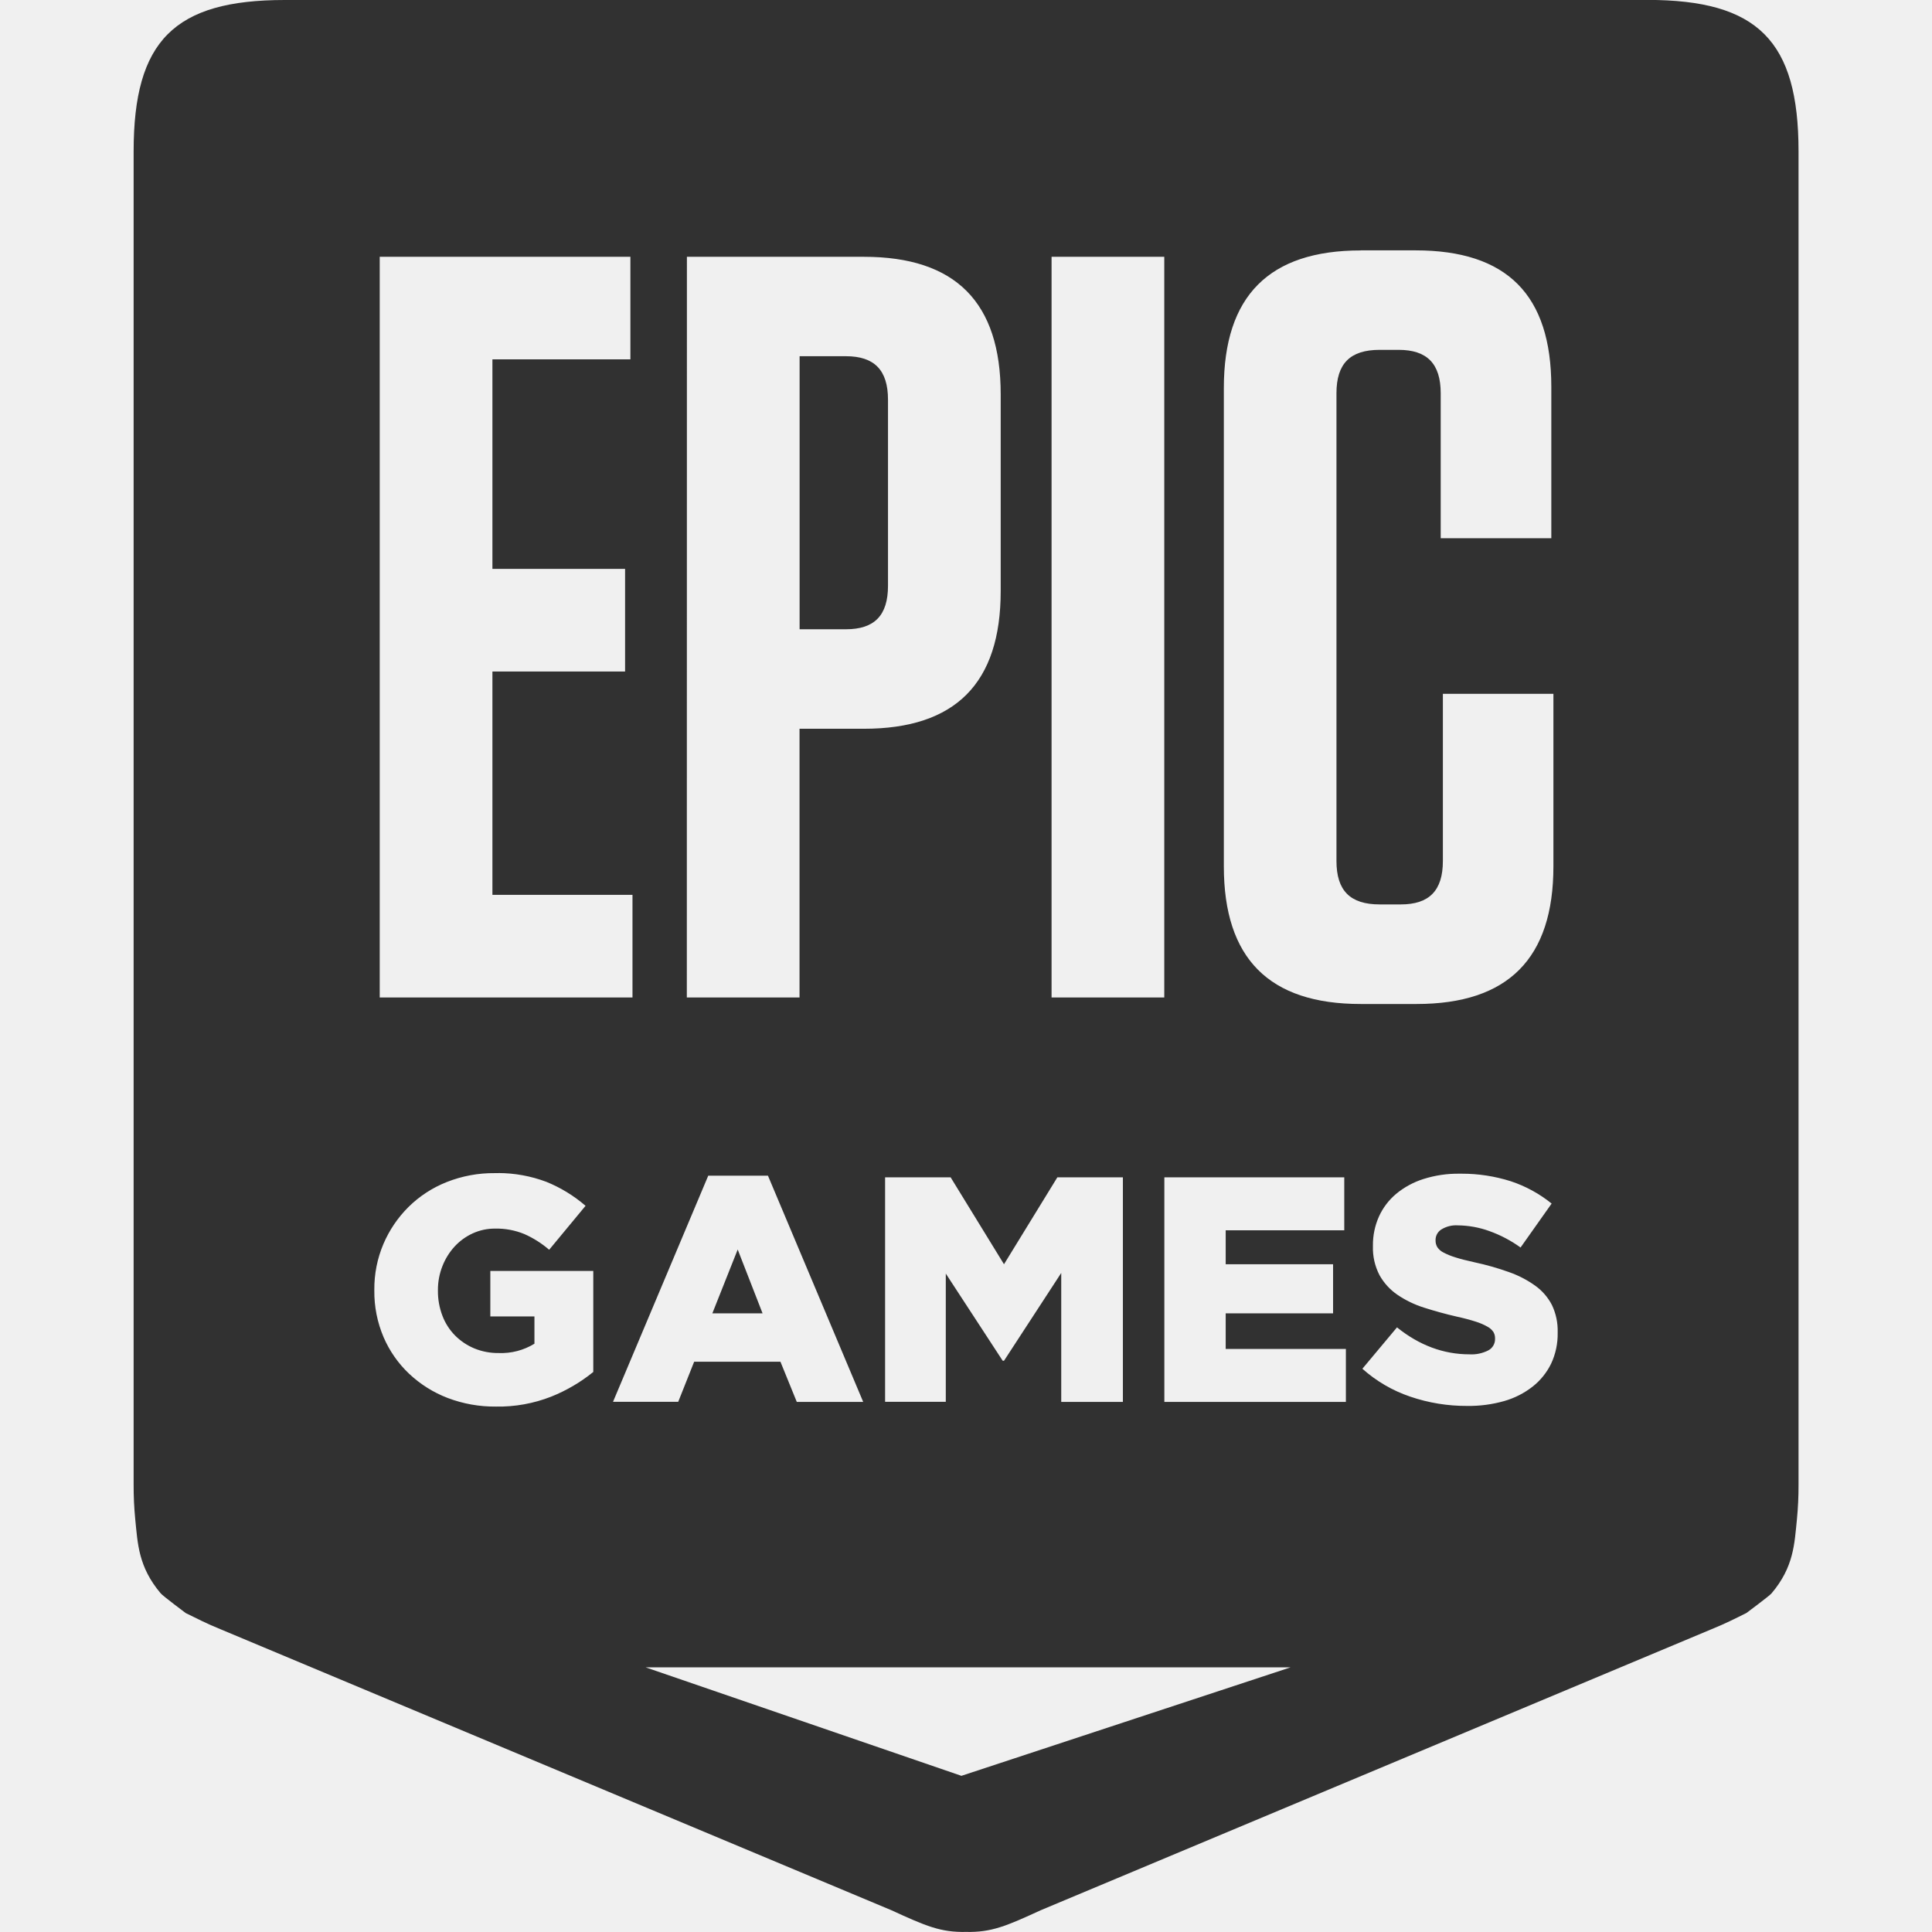
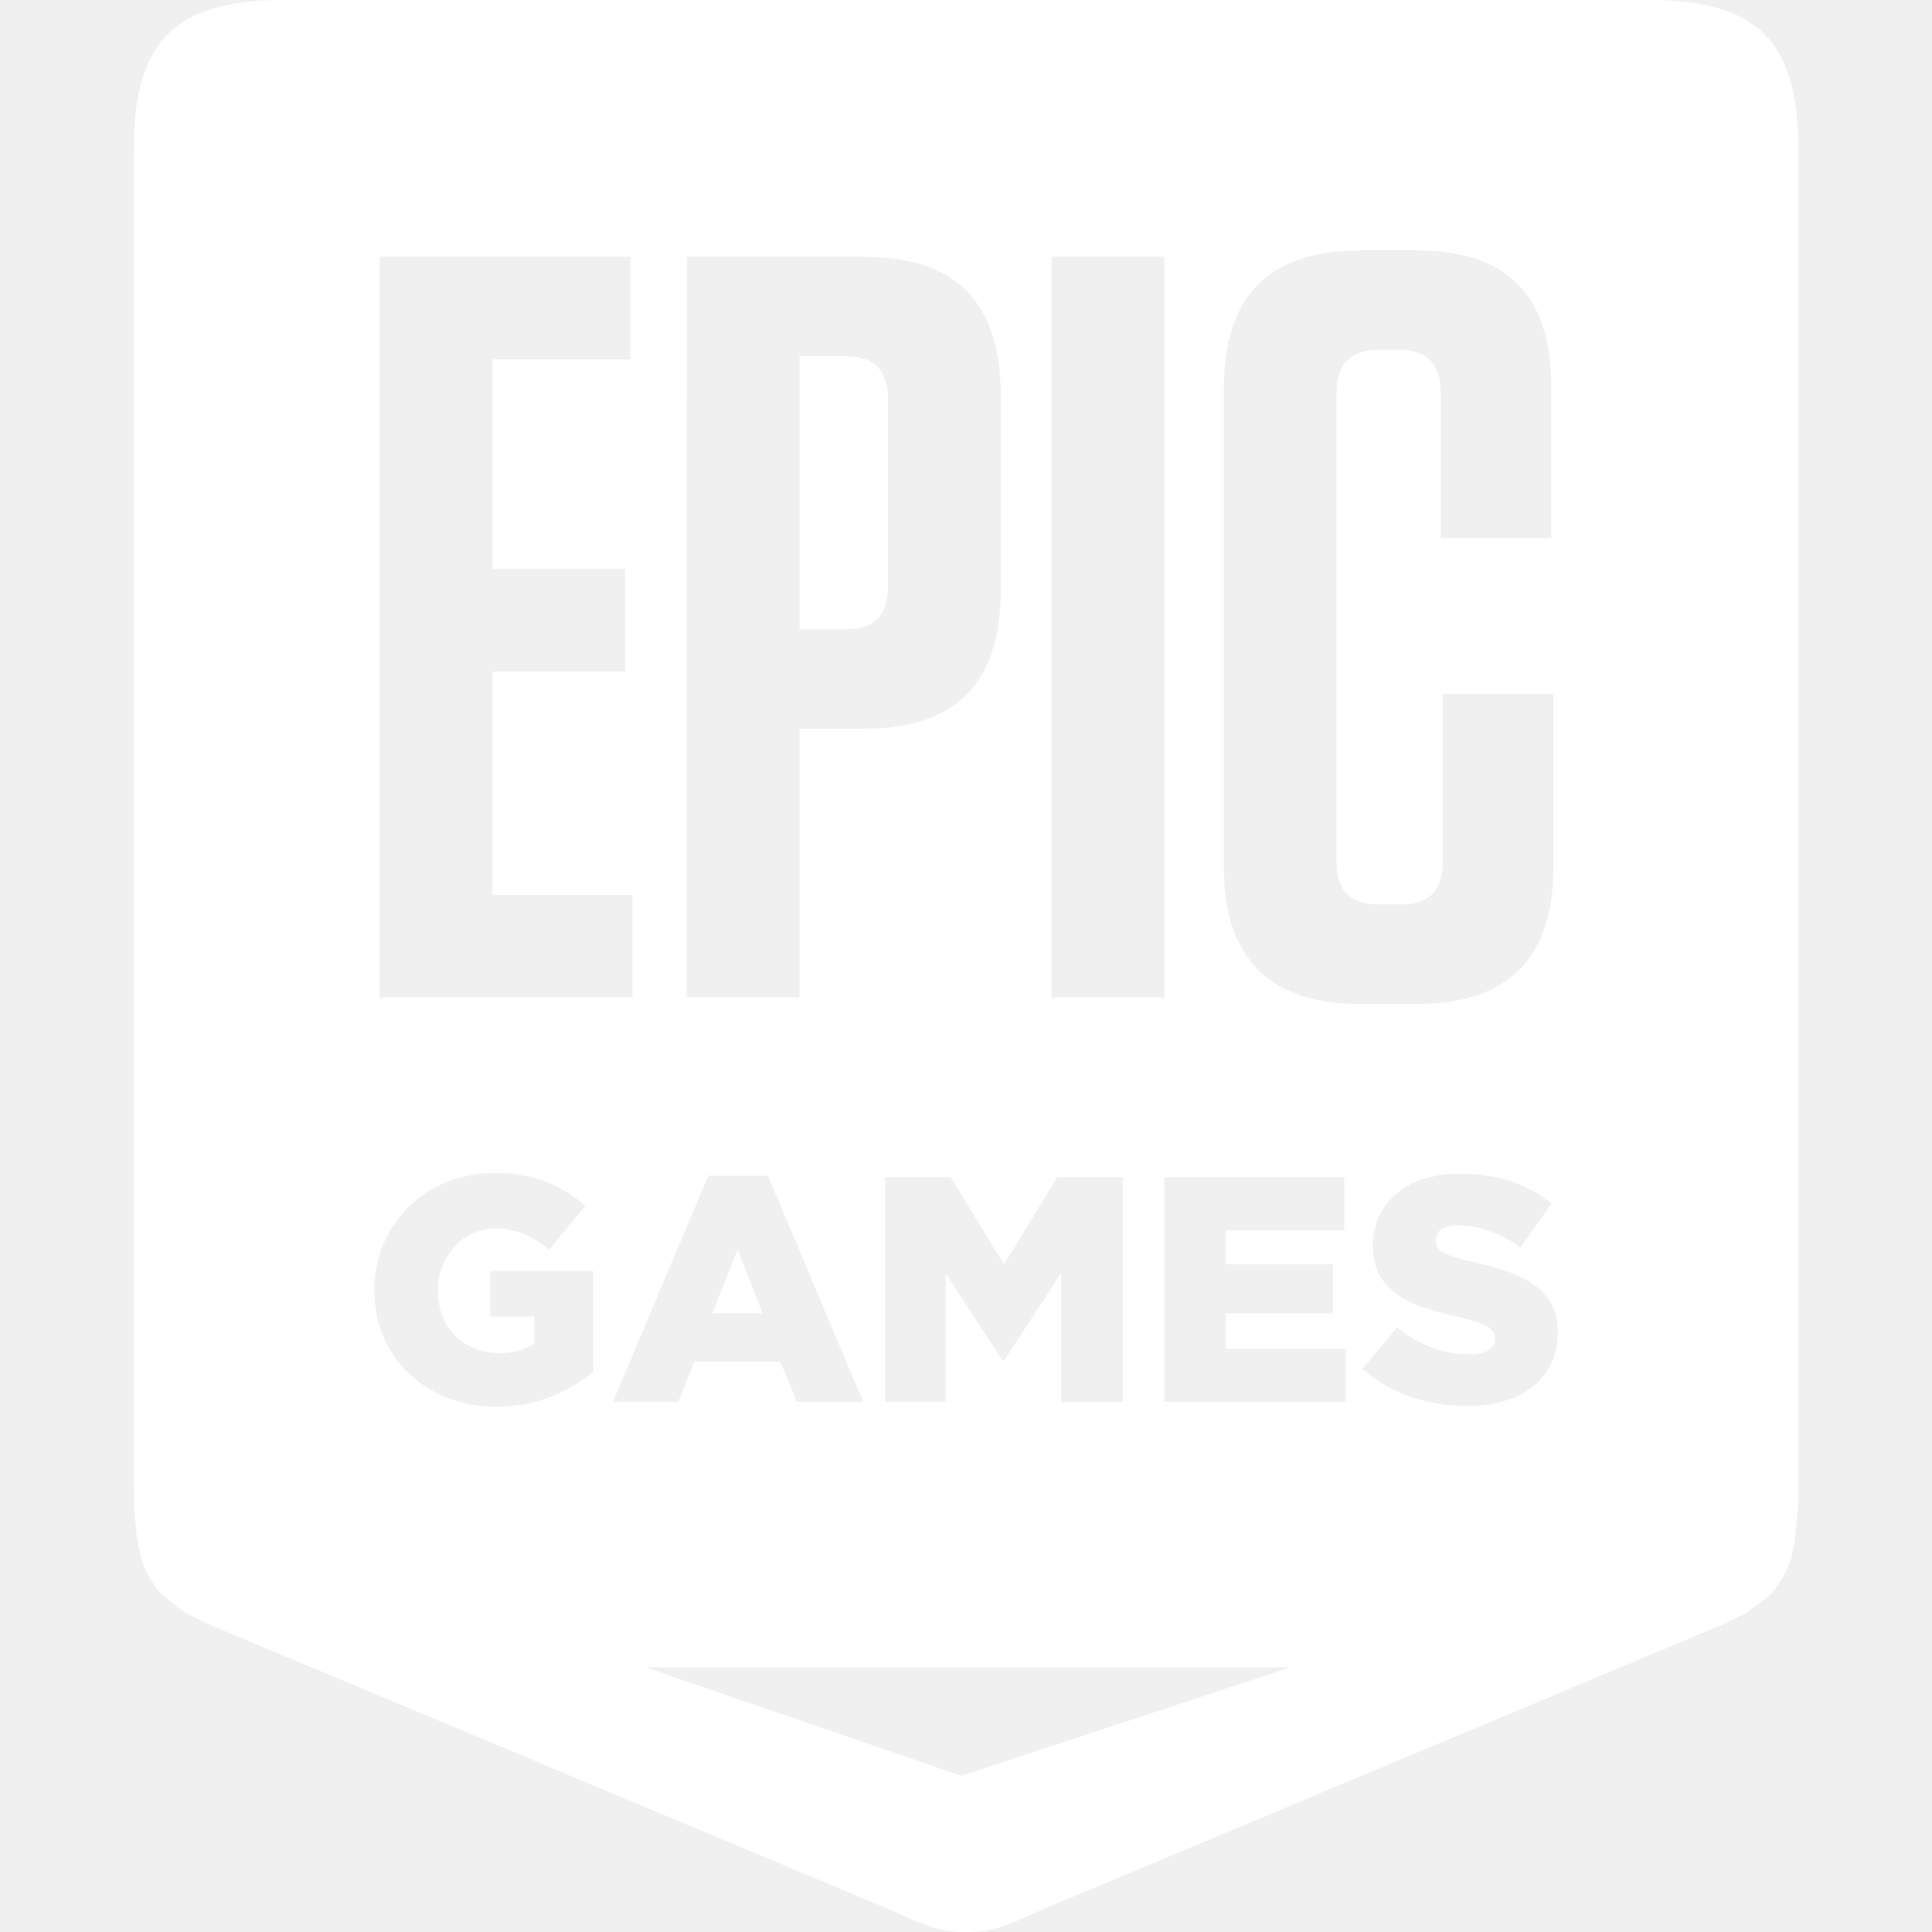
- <svg xmlns="http://www.w3.org/2000/svg" role="img" viewBox="0 0 24 24" fill="#313131">
+ <svg xmlns="http://www.w3.org/2000/svg" role="img" viewBox="0 0 24 24" fill="#ffffff">
  <path d="M3.537 0C2.165 0 1.66.506 1.66 1.879V18.44a4.262 4.262 0 00.02.433c.031.3.037.59.316.92.027.033.311.245.311.245.153.075.258.13.43.2l8.335 3.491c.433.199.614.276.928.27h.002c.314.006.495-.071.928-.27l8.335-3.492c.172-.07.277-.124.43-.2 0 0 .284-.211.311-.243.28-.33.285-.621.316-.92a4.261 4.261 0 00.02-.434V1.879c0-1.373-.506-1.88-1.878-1.88zm13.366 3.11h.68c1.138 0 1.688.553 1.688 1.696v1.88h-1.374v-1.8c0-.369-.17-.54-.523-.54h-.235c-.367 0-.537.17-.537.539v5.81c0 .369.17.54.537.54h.262c.353 0 .523-.171.523-.54V8.619h1.373v2.143c0 1.144-.562 1.71-1.7 1.71h-.694c-1.138 0-1.7-.566-1.7-1.71V4.82c0-1.144.562-1.709 1.7-1.709zm-12.186.08h3.114v1.274H6.117v2.603h1.648v1.275H6.117v2.774h1.74v1.275h-3.14zm3.816 0h2.198c1.138 0 1.7.564 1.7 1.708v2.445c0 1.144-.562 1.71-1.7 1.71h-.799v3.338h-1.4zm4.53 0h1.4v9.201h-1.4zm-3.13 1.235v3.392h.575c.354 0 .523-.171.523-.54V4.965c0-.368-.17-.54-.523-.54zm-3.74 10.147a1.708 1.708 0 01.591.108 1.745 1.745 0 01.49.299l-.452.546a1.247 1.247 0 00-.308-.195.91.91 0 00-.363-.068.658.658 0 00-.28.06.703.703 0 00-.224.163.783.783 0 00-.151.243.799.799 0 00-.056.299v.008a.852.852 0 00.056.31.7.7 0 00.157.245.736.736 0 00.238.16.774.774 0 00.303.058.79.79 0 00.445-.116v-.339h-.548v-.565H7.37v1.255a2.019 2.019 0 01-.524.307 1.789 1.789 0 01-.683.123 1.642 1.642 0 01-.602-.107 1.46 1.46 0 01-.478-.3 1.371 1.371 0 01-.318-.455 1.438 1.438 0 01-.115-.58v-.008a1.426 1.426 0 01.113-.57 1.449 1.449 0 01.312-.46 1.418 1.418 0 01.474-.309 1.58 1.58 0 01.598-.111 1.708 1.708 0 01.045 0zm11.963.008a2.006 2.006 0 01.612.094 1.61 1.61 0 01.507.277l-.386.546a1.562 1.562 0 00-.39-.205 1.178 1.178 0 00-.388-.07.347.347 0 00-.208.052.154.154 0 00-.07.127v.008a.158.158 0 00.022.084.198.198 0 00.076.066.831.831 0 00.147.06c.062.02.14.04.236.061a3.389 3.389 0 01.43.122 1.292 1.292 0 01.328.17.678.678 0 01.207.24.739.739 0 01.071.337v.008a.865.865 0 01-.081.382.82.82 0 01-.229.285 1.032 1.032 0 01-.353.18 1.606 1.606 0 01-.46.061 2.16 2.16 0 01-.71-.116 1.718 1.718 0 01-.593-.346l.43-.514c.277.223.578.335.9.335a.457.457 0 00.236-.05.157.157 0 00.082-.142v-.008a.15.15 0 00-.02-.077.204.204 0 00-.073-.066.753.753 0 00-.143-.062 2.45 2.45 0 00-.233-.062 5.036 5.036 0 01-.413-.113 1.26 1.26 0 01-.331-.16.72.72 0 01-.222-.243.73.73 0 01-.082-.36v-.008a.863.863 0 01.074-.359.794.794 0 01.214-.283 1.007 1.007 0 01.34-.185 1.423 1.423 0 01.448-.066 2.006 2.006 0 01.025 0zm-9.358.025h.742l1.183 2.81h-.825l-.203-.499H8.623l-.198.498h-.81zm2.197.02h.814l.663 1.08.663-1.08h.814v2.79h-.766v-1.602l-.711 1.091h-.016l-.707-1.083v1.593h-.754zm3.469 0h2.235v.658h-1.473v.422h1.334v.61h-1.334v.442h1.493v.658h-2.255zm-5.3.897l-.315.793h.624zm-1.145 5.19h8.014l-4.09 1.348z" />
</svg>
